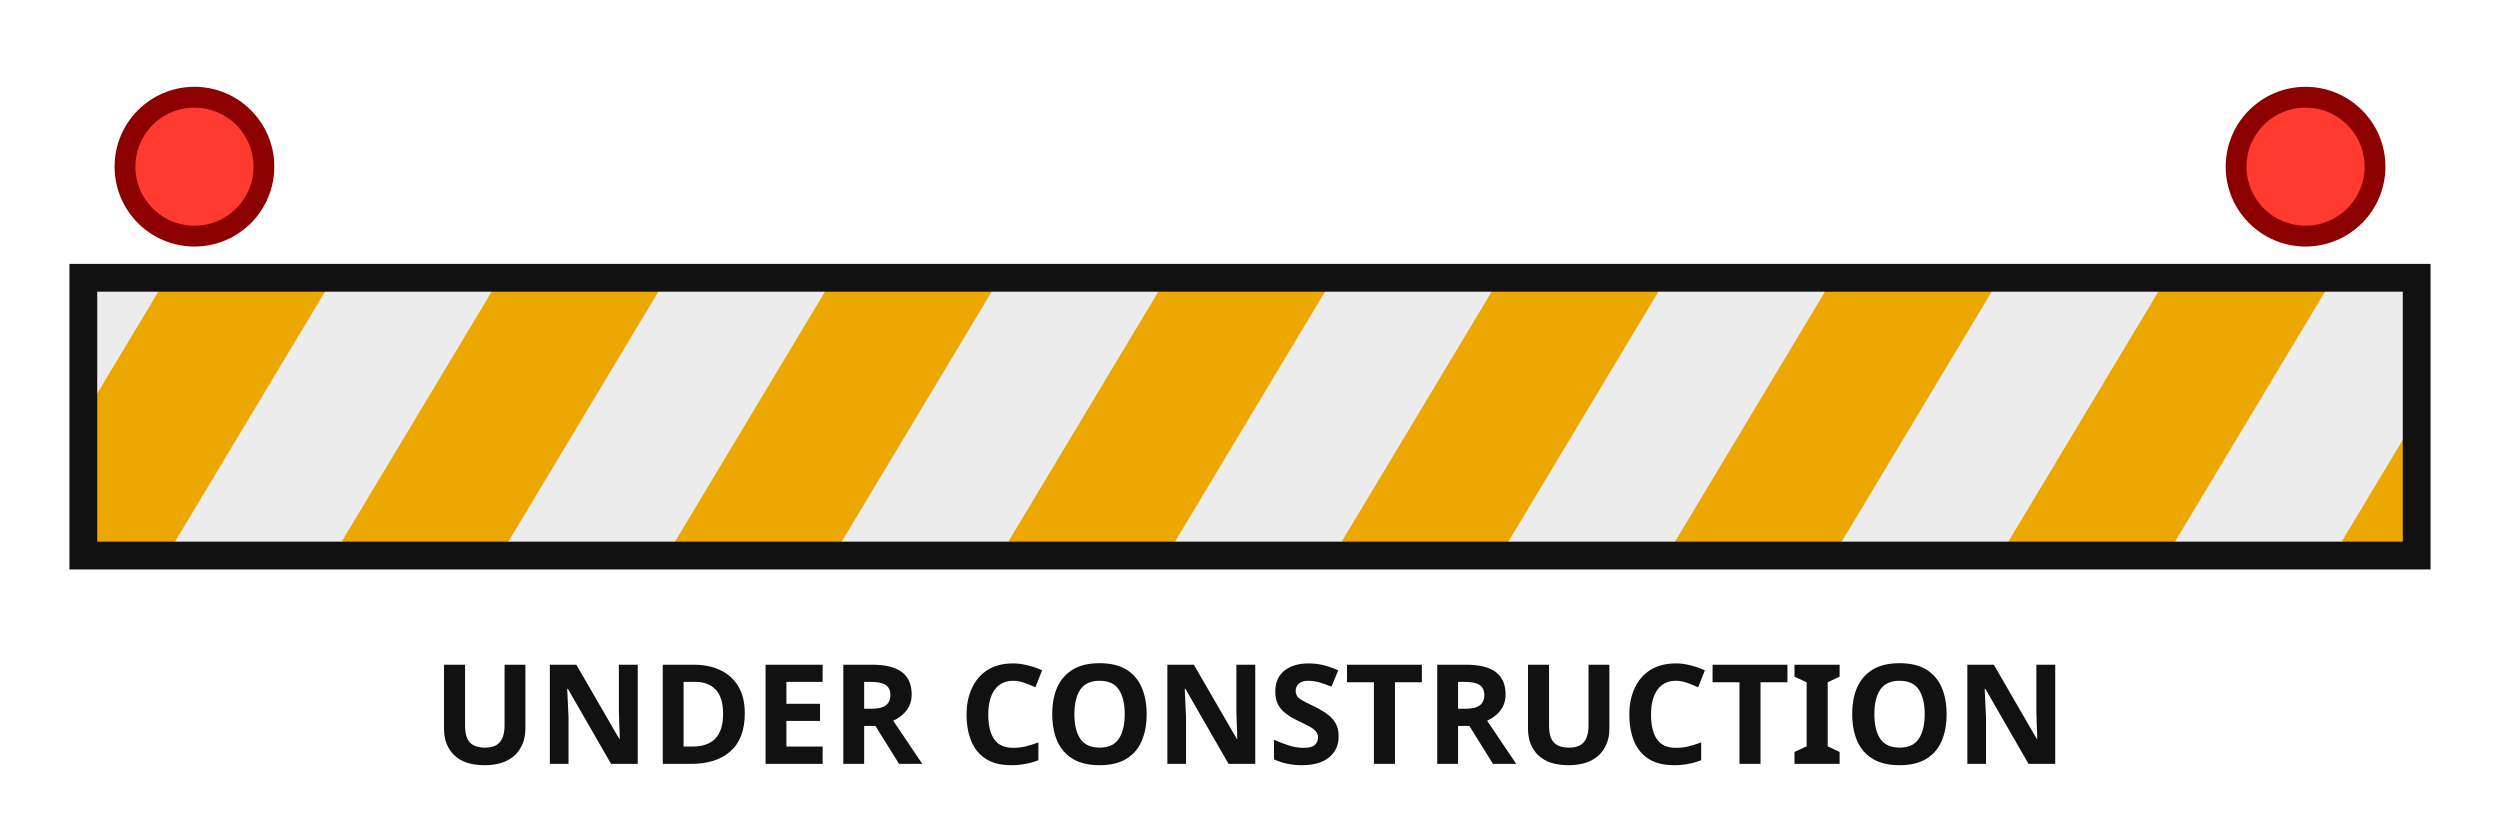
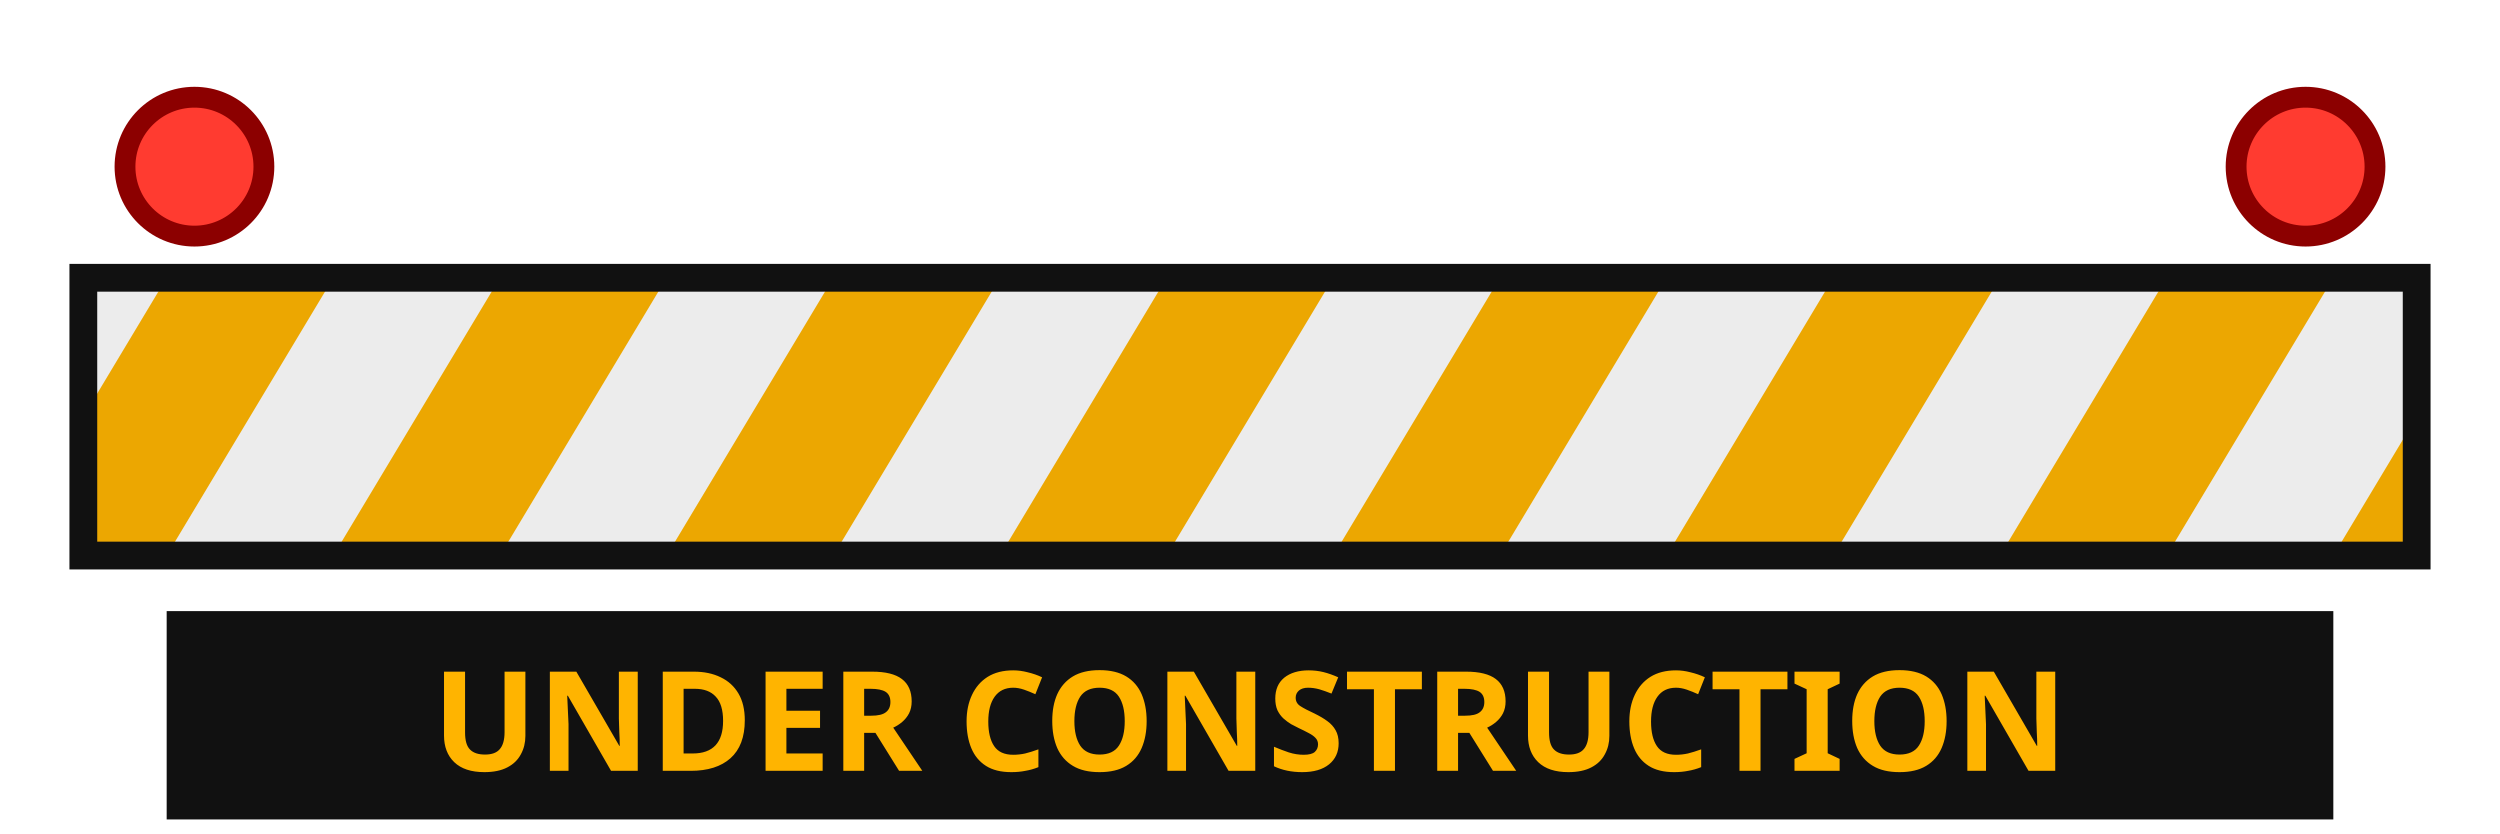
<svg xmlns="http://www.w3.org/2000/svg" width="180" height="60" viewBox="0 0 180 60">
  <style>.flash { animation: f 0.9s steps(1,end) infinite; } @keyframes f { 0%,49% { opacity: 1; } 50%,100% { opacity: 0.15; } } .stripes { animation: roll 1.4s linear infinite; } @keyframes roll { to { transform: translateX(-24px); } }</style>
  <clipPath id="bar">
    <rect x="6" y="20" width="168" height="20" />
  </clipPath>
  <g clip-path="url(#bar)">
    <g class="stripes">
      <path d="M-24 40 L-12 20 L0 20 L-12 40 Z" fill="#ffb400" />
      <path d="M0 40 L12 20 L24 20 L12 40 Z" fill="#ffb400" />
      <path d="M24 40 L36 20 L48 20 L36 40 Z" fill="#ffb400" />
      <path d="M48 40 L60 20 L72 20 L60 40 Z" fill="#ffb400" />
      <path d="M72 40 L84 20 L96 20 L84 40 Z" fill="#ffb400" />
      <path d="M96 40 L108 20 L120 20 L108 40 Z" fill="#ffb400" />
      <path d="M120 40 L132 20 L144 20 L132 40 Z" fill="#ffb400" />
      <path d="M144 40 L156 20 L168 20 L156 40 Z" fill="#ffb400" />
      <path d="M168 40 L180 20 L192 20 L180 40 Z" fill="#ffb400" />
      <path d="M192 40 L204 20 L216 20 L204 40 Z" fill="#ffb400" />
      <rect x="-24" y="20" width="216" height="20" fill="#111111" opacity="0.001" />
    </g>
  </g>
  <rect x="6" y="20" width="168" height="20" fill="none" stroke="#111111" stroke-width="2" />
  <rect x="6" y="20" width="168" height="20" fill="#111111" opacity="0.08" />
  <circle class="flash" cx="14" cy="12" r="5" fill="#ff3b30" stroke="#8c0000" stroke-width="1.5" />
  <circle class="flash" cx="166" cy="12" r="5" fill="#ff3b30" stroke="#8c0000" stroke-width="1.5" style="animation-delay:.45s" />
-   <text x="90" y="55" text-anchor="middle" font-family="Verdana,sans-serif" font-size="10" font-weight="bold" fill="#111111">UNDER CONSTRUCTION</text>
+   <rect x="12" y="44" width="156" height="15" fill="#111111" />
+   <text x="90" y="55.5" text-anchor="middle" font-family="Verdana,sans-serif" font-size="10" font-weight="bold" fill="#ffb400">UNDER CONSTRUCTION</text>
</svg>
